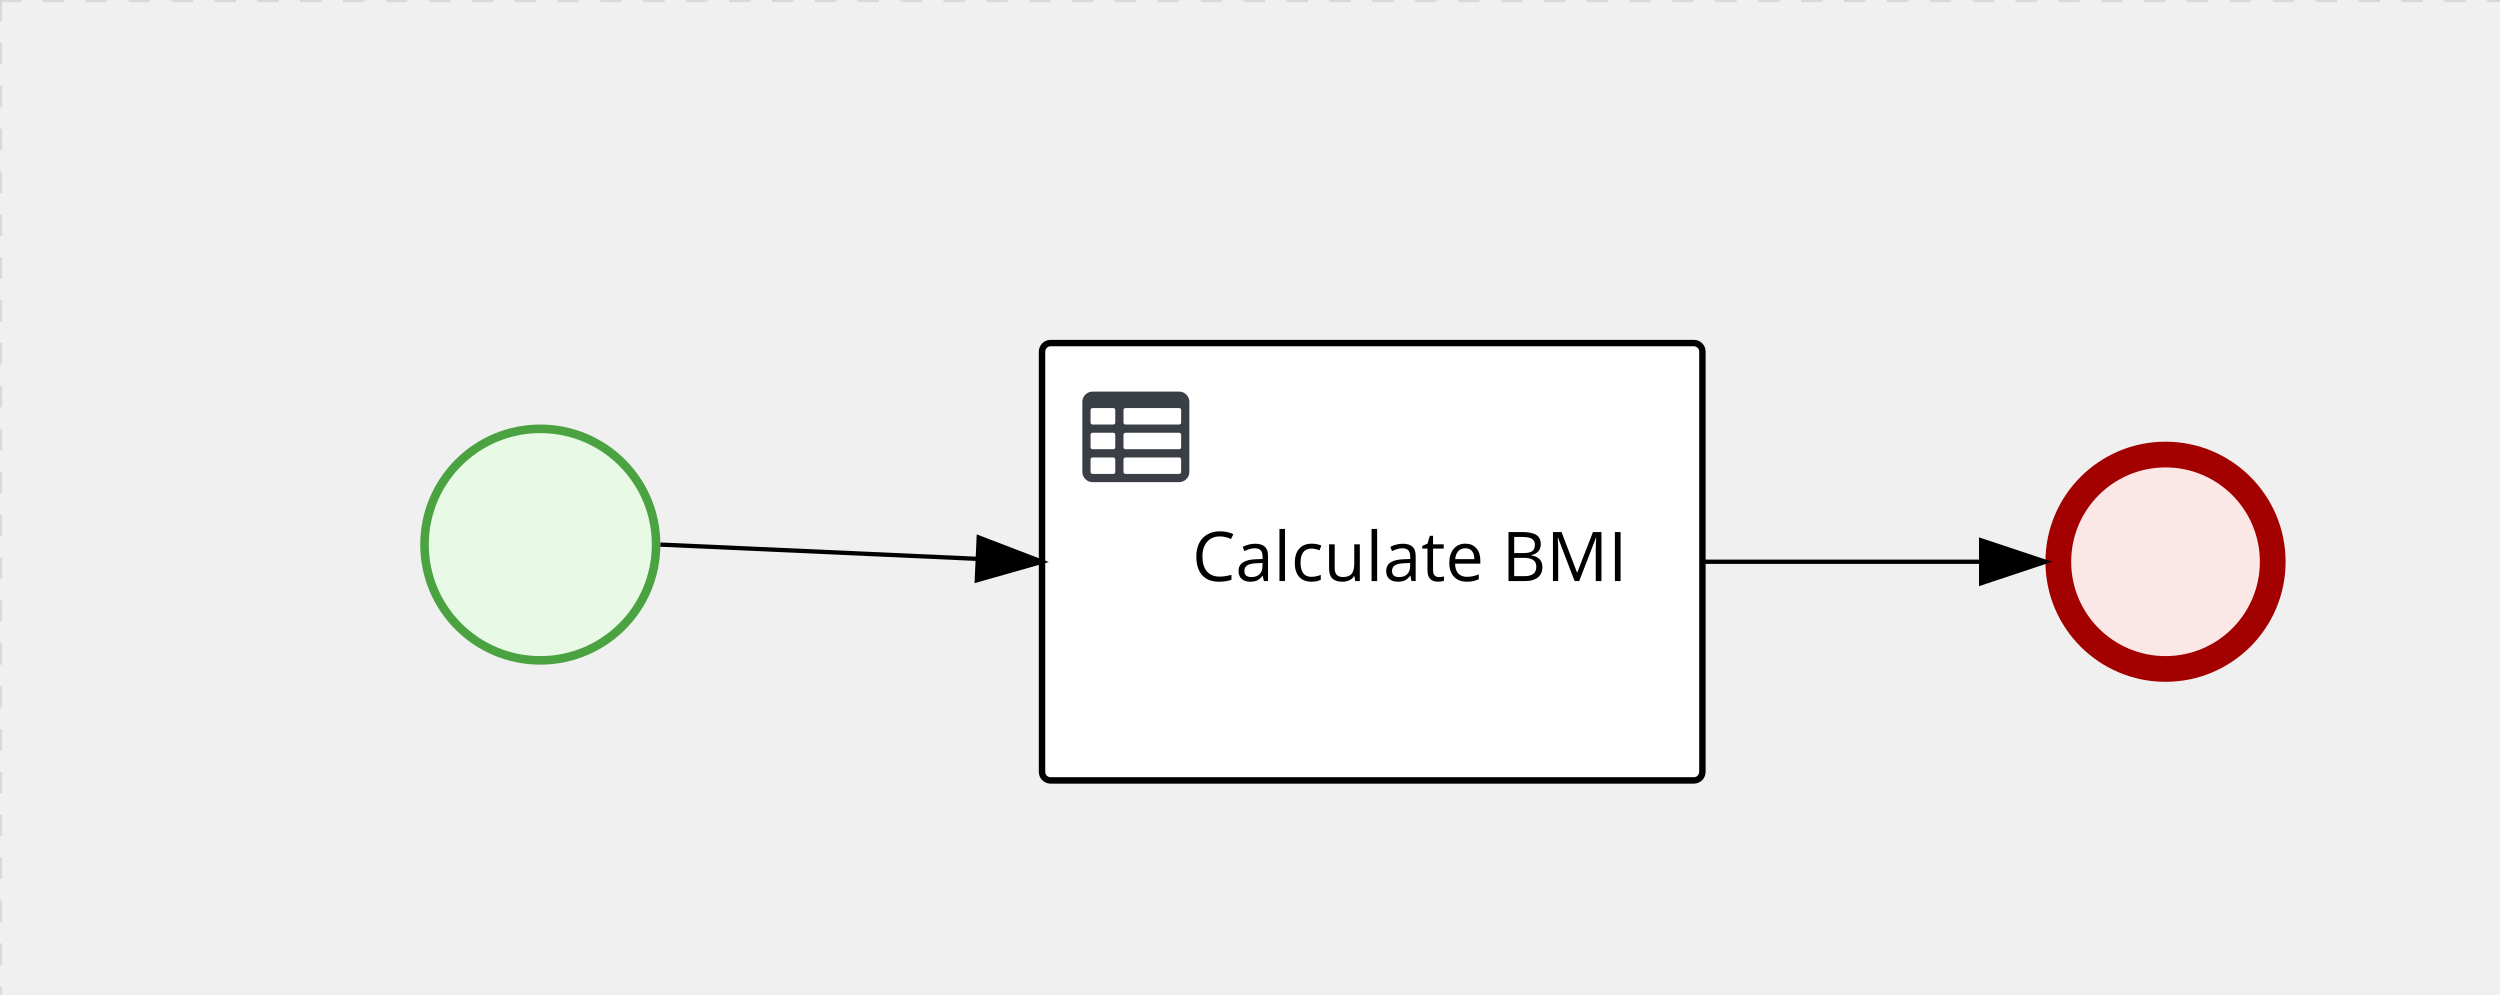
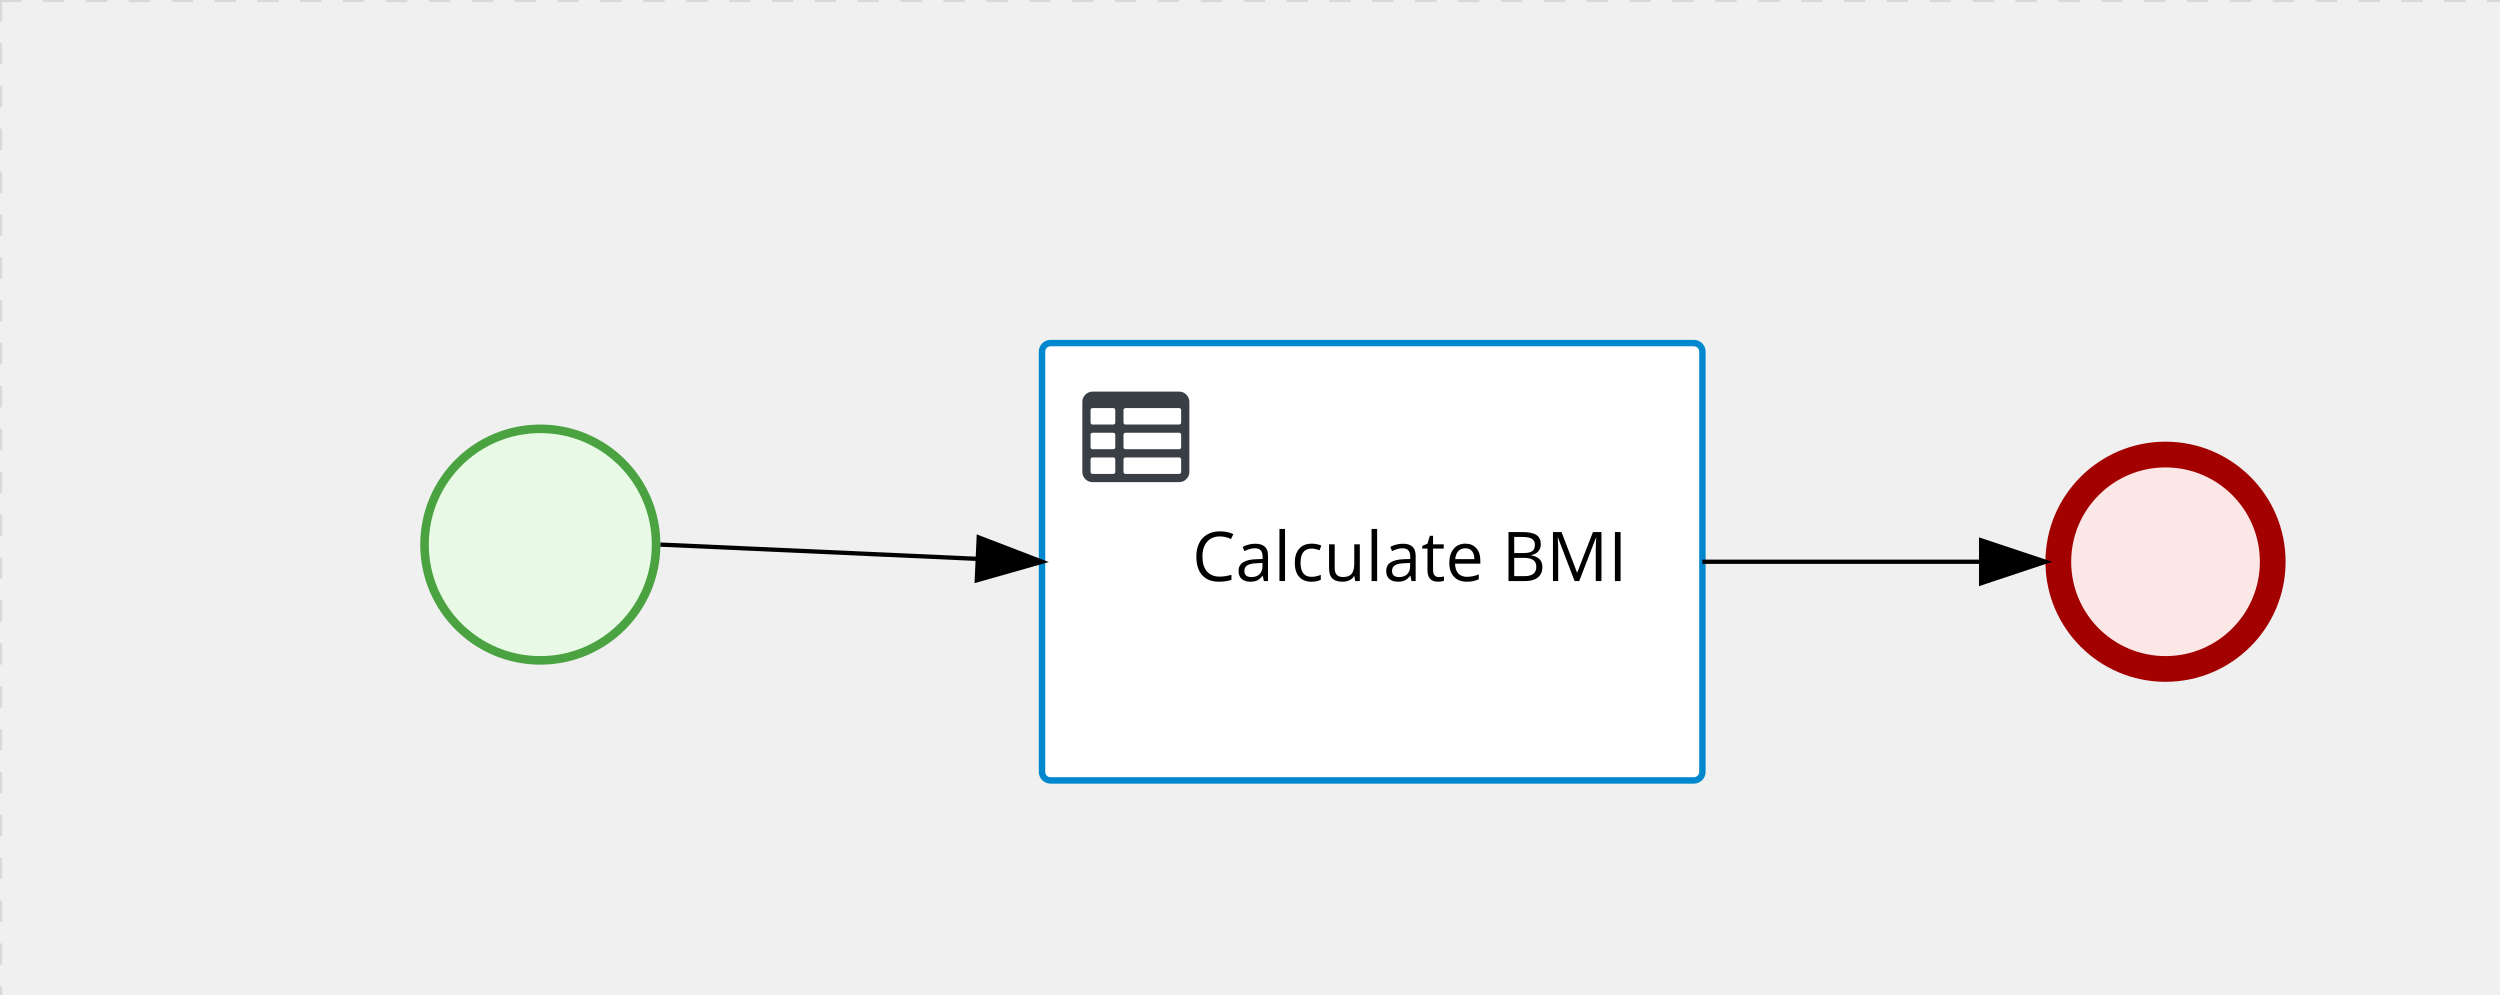
<svg xmlns="http://www.w3.org/2000/svg" version="1.1" width="583" height="232" viewBox="0 0 583 232">
  <defs />
  <g transform="matrix(1,0,0,1,0,0)">
    <g>
      <g>
        <g>
          <path fill="none" stroke="#d3d3d3" paint-order="fill stroke markers" d=" M 0 0 L 1200 0" stroke-miterlimit="10" stroke-opacity="0.8" stroke-dasharray="5" />
        </g>
        <g>
          <path fill="none" stroke="#d3d3d3" paint-order="fill stroke markers" d=" M 0 0 L 0 800" stroke-miterlimit="10" stroke-opacity="0.8" stroke-dasharray="5" />
        </g>
      </g>
      <g id="_ED6D6A6E-EA75-47E9-86B6-7BE169BC1CF3" bpmn2nodeid="_ED6D6A6E-EA75-47E9-86B6-7BE169BC1CF3" transform="matrix(1,0,0,1,243,80)">
        <g>
          <path fill="none" stroke="none" />
        </g>
        <g transform="matrix(1,0,0,1,0,0)">
          <path fill="#ffffff" stroke="none" id="_ED6D6A6E-EA75-47E9-86B6-7BE169BC1CF3?shapeType=BACKGROUND" paint-order="stroke fill markers" d=" M 2 0 L 152 0 L 152 0 A 2 2 0 0 1 154 2 L 154 100 L 154 100 A 2 2 0 0 1 152 102 L 2 102 L 2 102 A 2 2 0 0 1 0 100 L 0 2 L 0 2 A 2 2 0 0 1 2 0 Z" />
        </g>
        <g transform="matrix(1,0,0,1,0,0)">
-           <path fill="none" stroke="rgb(0,0,0)" id="_ED6D6A6E-EA75-47E9-86B6-7BE169BC1CF3?shapeType=BORDER&amp;renderType=STROKE" paint-order="fill stroke markers" d=" M 2 0 L 152 0 L 152 0 A 2 2 0 0 1 154 2 L 154 100 L 154 100 A 2 2 0 0 1 152 102 L 2 102 L 2 102 A 2 2 0 0 1 0 100 L 0 2 L 0 2 A 2 2 0 0 1 2 0 Z" stroke-miterlimit="10" stroke-width="1.5" stroke-dasharray="" />
+           <path fill="none" stroke="rgb(0,136,206)" id="_ED6D6A6E-EA75-47E9-86B6-7BE169BC1CF3?shapeType=BORDER&amp;renderType=STROKE" paint-order="fill stroke markers" d=" M 2 0 L 152 0 L 152 0 A 2 2 0 0 1 154 2 L 154 100 L 154 100 A 2 2 0 0 1 152 102 L 2 102 L 2 102 A 2 2 0 0 1 0 100 L 0 2 L 0 2 A 2 2 0 0 1 2 0 Z" stroke-miterlimit="10" stroke-width="1.5" stroke-dasharray="" />
        </g>
        <g>
          <g transform="matrix(0.06,0,0,0.06,9.4,9.4)">
            <g transform="matrix(1,0,0,1,0,0)">
              <path fill="#393f44" stroke="none" id="_ED6D6A6E-EA75-47E9-86B6-7BE169BC1CF3undefined" paint-order="stroke fill markers" d=" M 0 0 M 128 344 L 128 296 C 128 293.7 127.2 291.8 125.8 290.2 C 124.4 288.6 122.4 288 120 288 L 40 288 C 37.7 288 35.8 288.8 34.2 290.2 C 32.6 291.6 32 293.7 32 296 L 32 344 C 32 346.3 32.8 348.2 34.2 349.8 C 35.6 351.4 37.6 352 40 352 L 120 352 C 122.3 352 124.2 351.2 125.8 349.8 C 127.4 348.4 128 346.3 128 344 Z M 0 0 M 128 248 L 128 200 C 128 197.7 127.2 195.8 125.8 194.2 C 124.4 192.6 122.4 192 120 192 L 40 192 C 37.7 192 35.8 192.8 34.2 194.2 C 32.6 195.6 32 197.7 32 200 L 32 248 C 32 250.3 32.8 252.2 34.2 253.8 C 35.6 255.4 37.6 256 40 256 L 120 256 C 122.3 256 124.2 255.2 125.8 253.8 C 127.4 252.4 128 250.3 128 248 Z M 0 0 M 376 352 C 378.3 352 380.2 351.2 381.8 349.8 C 383.4 348.4 384 346.4 384 344 L 384 296 C 384 293.7 383.2 291.8 381.8 290.2 C 380.4 288.6 378.4 288 376 288 L 168 288 C 165.7 288 163.8 288.8 162.2 290.2 C 160.6 291.6 160 293.6 160 296 L 160 344 C 160 346.3 160.8 348.2 162.2 349.8 C 163.6 351.4 165.6 352 168 352 L 376 352 Z M 0 0 M 128 152 L 128 104 C 128 101.7 127.2 99.8 125.8 98.2 C 124.4 96.6 122.3 96 120 96 L 40 96 C 37.7 96 35.8 96.8 34.2 98.2 C 32.6 99.6 32 101.7 32 104 L 32 152 C 32 154.3 32.8 156.2 34.2 157.8 C 35.6 159.4 37.6 160 40 160 L 120 160 C 122.3 160 124.2 159.2 125.8 157.8 C 127.4 156.4 128 154.3 128 152 Z M 0 0 M 376 256 C 378.3 256 380.2 255.2 381.8 253.8 C 383.4 252.4 384 250.4 384 248 L 384 200 C 384 197.7 383.2 195.8 381.8 194.2 C 380.4 192.6 378.4 192 376 192 L 168 192 C 165.7 192 163.8 192.8 162.2 194.2 C 160.6 195.6 160 197.6 160 200 L 160 248 C 160 250.3 160.8 252.2 162.2 253.8 C 163.6 255.4 165.6 256 168 256 L 376 256 Z M 0 0 M 376 160 C 378.3 160 380.2 159.2 381.8 157.8 C 383.4 156.4 384 154.4 384 152 L 384 104 C 384 101.7 383.2 99.8 381.8 98.2 C 380.4 96.6 378.3 96 376 96 L 168 96 C 165.7 96 163.8 96.8 162.2 98.2 C 160.6 99.6 160 101.6 160 104 L 160 152 C 160 154.3 160.8 156.2 162.2 157.8 C 163.6 159.4 165.6 160 168 160 L 376 160 Z M 0 0 M 416 72 L 416 344 C 416 355 412.1 364.4 404.2 372.2 C 396.3 380 387 384 376 384 L 40 384 C 29 384 19.6 380.1 11.8 372.2 C 4 364.3 0 355 0 344 L 0 72 C 0 61 3.9 51.6 11.8 43.8 C 19.7 36 29 32 40 32 L 376 32 C 387 32 396.4 35.9 404.2 43.8 C 412 51.7 416 61 416 72 Z" />
            </g>
          </g>
        </g>
        <g transform="matrix(1,0,0,1,35,43.5)">
          <text fill="#000000" stroke="none" font-family="Open Sans" font-size="12pt" font-style="normal" font-weight="normal" text-decoration="normal" x="50.738" y="12" text-anchor="middle" dominant-baseline="alphabetic">Calculate BMI</text>
        </g>
      </g>
      <g id="_1CE5E6B1-39E0-4BF5-915A-F6958F0274E1" bpmn2nodeid="_1CE5E6B1-39E0-4BF5-915A-F6958F0274E1" transform="matrix(1,0,0,1,98,99)">
        <g>
          <path fill="none" stroke="none" />
        </g>
        <g transform="matrix(0.125,0,0,0.125,0,0)">
          <g transform="matrix(1,0,0,1,0,0)">
            <path fill="#e8fae6" stroke="none" id="_1CE5E6B1-39E0-4BF5-915A-F6958F0274E1?shapeType=BACKGROUND" paint-order="stroke fill markers" d=" M 0 0 M 444 224 C 444 263.9 434.2 300.8 414.4 334.5 C 394.7 368.2 368 394.9 334.4 414.5 C 300.8 434.1 263.9 444 224 444 C 184.1 444 147.2 434.2 113.5 414.4 C 79.8 394.7 53.1 368 33.5 334.4 C 13.9 300.8 4 263.9 4 224 C 4 184.1 13.8 147.2 33.6 113.5 C 53.4 79.8 80.1 53.1 113.6 33.5 C 147.1 13.9 184.1 4 224 4 C 263.9 4 300.8 13.8 334.5 33.6 C 368.2 53.4 394.9 80.1 414.5 113.6 C 434.1 147.1 444 184.1 444 224 Z" />
          </g>
          <g>
            <g transform="matrix(1,0,0,1,0,0)">
              <g transform="matrix(1,0,0,1,0,0)">
                <path fill="rgb(74,162,65)" stroke="none" id="_1CE5E6B1-39E0-4BF5-915A-F6958F0274E1?shapeType=BORDER&amp;renderType=FILL" paint-order="stroke fill markers" d=" M 0 0 M 224 0 C 100.3 0 0 100.3 0 224 C 0 347.7 100.3 448 224 448 C 347.7 448 448 347.7 448 224 C 448 100.3 347.7 0 224 0 Z M 0 0 M 224 432 C 109.1 432 16 338.9 16 224 C 16 109.1 109.1 16 224 16 C 338.9 16 432 109.1 432 224 C 432 338.9 338.9 432 224 432 Z" />
              </g>
            </g>
          </g>
        </g>
        <g transform="matrix(1,0,0,1,28,61)" />
      </g>
      <g transform="matrix(1,0,0,1,98,99)" />
      <g id="_EF1BEC91-7460-4748-B9D7-78D4BB055C76" bpmn2nodeid="_EF1BEC91-7460-4748-B9D7-78D4BB055C76">
        <g>
          <path fill="none" stroke="#000000" paint-order="fill stroke markers" d=" M 154 127 L 228.015 130.327" stroke-miterlimit="10" stroke-dasharray="" />
        </g>
        <g transform="matrix(1,0,0,1,154,127)" />
        <g transform="matrix(-0.0448985,0.9989916,-0.9989916,-0.0448985,243.2245,126.005)">
          <path fill="#000000" stroke="#000000" paint-order="fill stroke markers" d=" M 10 15 L 0 15 L 5 0 Z" stroke-miterlimit="10" stroke-dasharray="" />
        </g>
        <g transform="matrix(1,0,0,1,154.449,119.0101)" />
      </g>
      <g id="_BD8D1E87-2954-4E50-A944-E0A18C49C55A" bpmn2nodeid="_BD8D1E87-2954-4E50-A944-E0A18C49C55A" transform="matrix(1,0,0,1,477,103)">
        <g>
          <path fill="none" stroke="none" />
        </g>
        <g transform="matrix(0.125,0,0,0.125,0,0)">
          <g transform="matrix(1,0,0,1,0,0)">
            <path fill="#fce7e7" stroke="none" id="_BD8D1E87-2954-4E50-A944-E0A18C49C55A?shapeType=BACKGROUND" paint-order="stroke fill markers" d=" M 0 0 M 444 224 C 444 263.9 434.2 300.8 414.4 334.5 C 394.7 368.2 368 394.9 334.4 414.5 C 300.8 434.1 263.9 444 224 444 C 184.1 444 147.2 434.2 113.5 414.4 C 79.8 394.7 53.1 368 33.5 334.4 C 13.9 300.8 4 263.9 4 224 C 4 184.1 13.8 147.2 33.6 113.5 C 53.4 79.8 80.1 53.1 113.6 33.5 C 147.1 13.9 184.1 4 224 4 C 263.9 4 300.8 13.8 334.5 33.6 C 368.2 53.4 394.9 80.1 414.5 113.6 C 434.1 147.1 444 184.1 444 224 Z" />
          </g>
          <g>
            <g transform="matrix(1,0,0,1,0,0)">
              <g transform="matrix(1,0,0,1,0,0)">
                <path fill="rgb(163,0,0)" stroke="none" id="_BD8D1E87-2954-4E50-A944-E0A18C49C55A?shapeType=BORDER&amp;renderType=FILL" paint-order="stroke fill markers" d=" M 0 0 M 224 0 C 100.3 0 0 100.3 0 224 C 0 347.7 100.3 448 224 448 C 347.7 448 448 347.7 448 224 C 448 100.3 347.7 0 224 0 Z M 0 0 M 224 400 C 126.8 400 48 321.2 48 224 C 48 126.8 126.8 48 224 48 C 321.2 48 400 126.8 400 224 C 400 321.2 321.2 400 224 400 Z" />
              </g>
            </g>
          </g>
        </g>
        <g transform="matrix(1,0,0,1,28,61)" />
      </g>
      <g id="_93B5691D-1C1B-47C0-8290-147C0CB64E87" bpmn2nodeid="_93B5691D-1C1B-47C0-8290-147C0CB64E87">
        <g>
          <path fill="none" stroke="#000000" paint-order="fill stroke markers" d=" M 397 131 L 462 131" stroke-miterlimit="10" stroke-dasharray="" />
        </g>
        <g transform="matrix(1,0,0,1,397,131)" />
        <g transform="matrix(6.123233995736766e-17,1,-1,6.123233995736766e-17,477,126)">
          <path fill="#000000" stroke="#000000" paint-order="fill stroke markers" d=" M 10 15 L 0 15 L 5 0 Z" stroke-miterlimit="10" stroke-dasharray="" />
        </g>
        <g transform="matrix(1,0,0,1,397,121)" />
      </g>
      <g transform="matrix(1,0,0,1,477,103)" />
      <g transform="matrix(1,0,0,1,243,80)" />
    </g>
  </g>
</svg>
